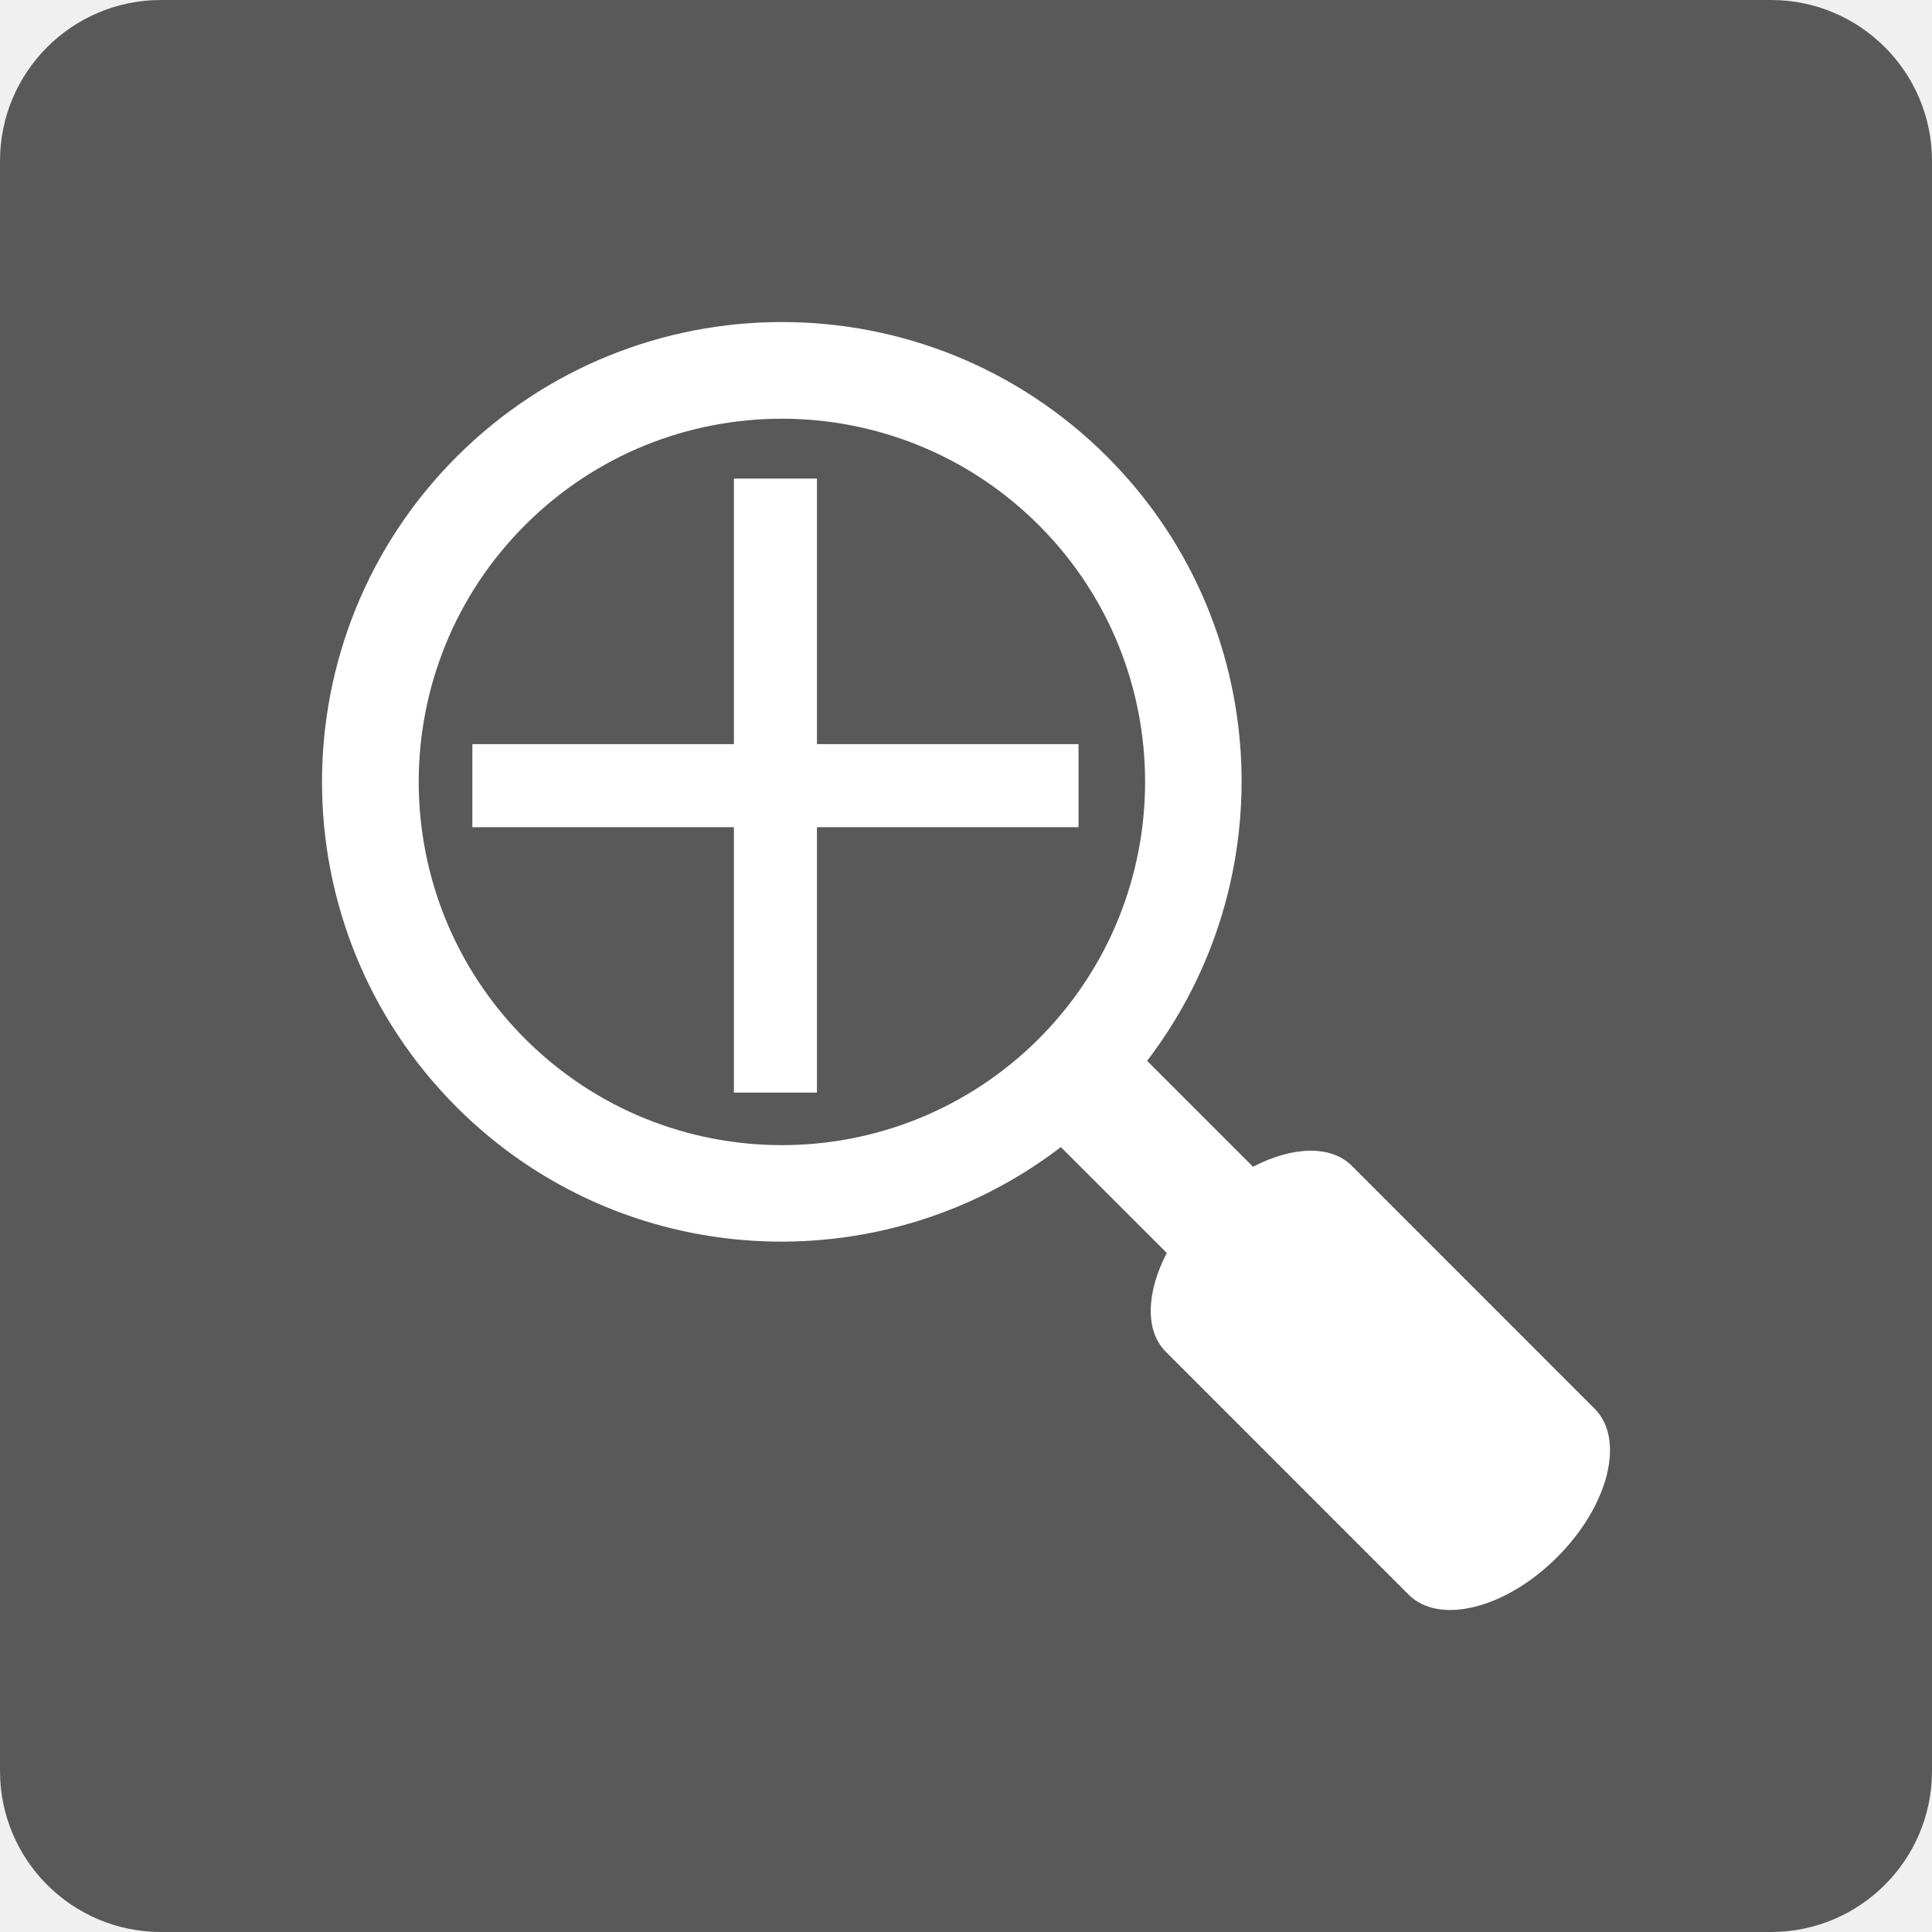
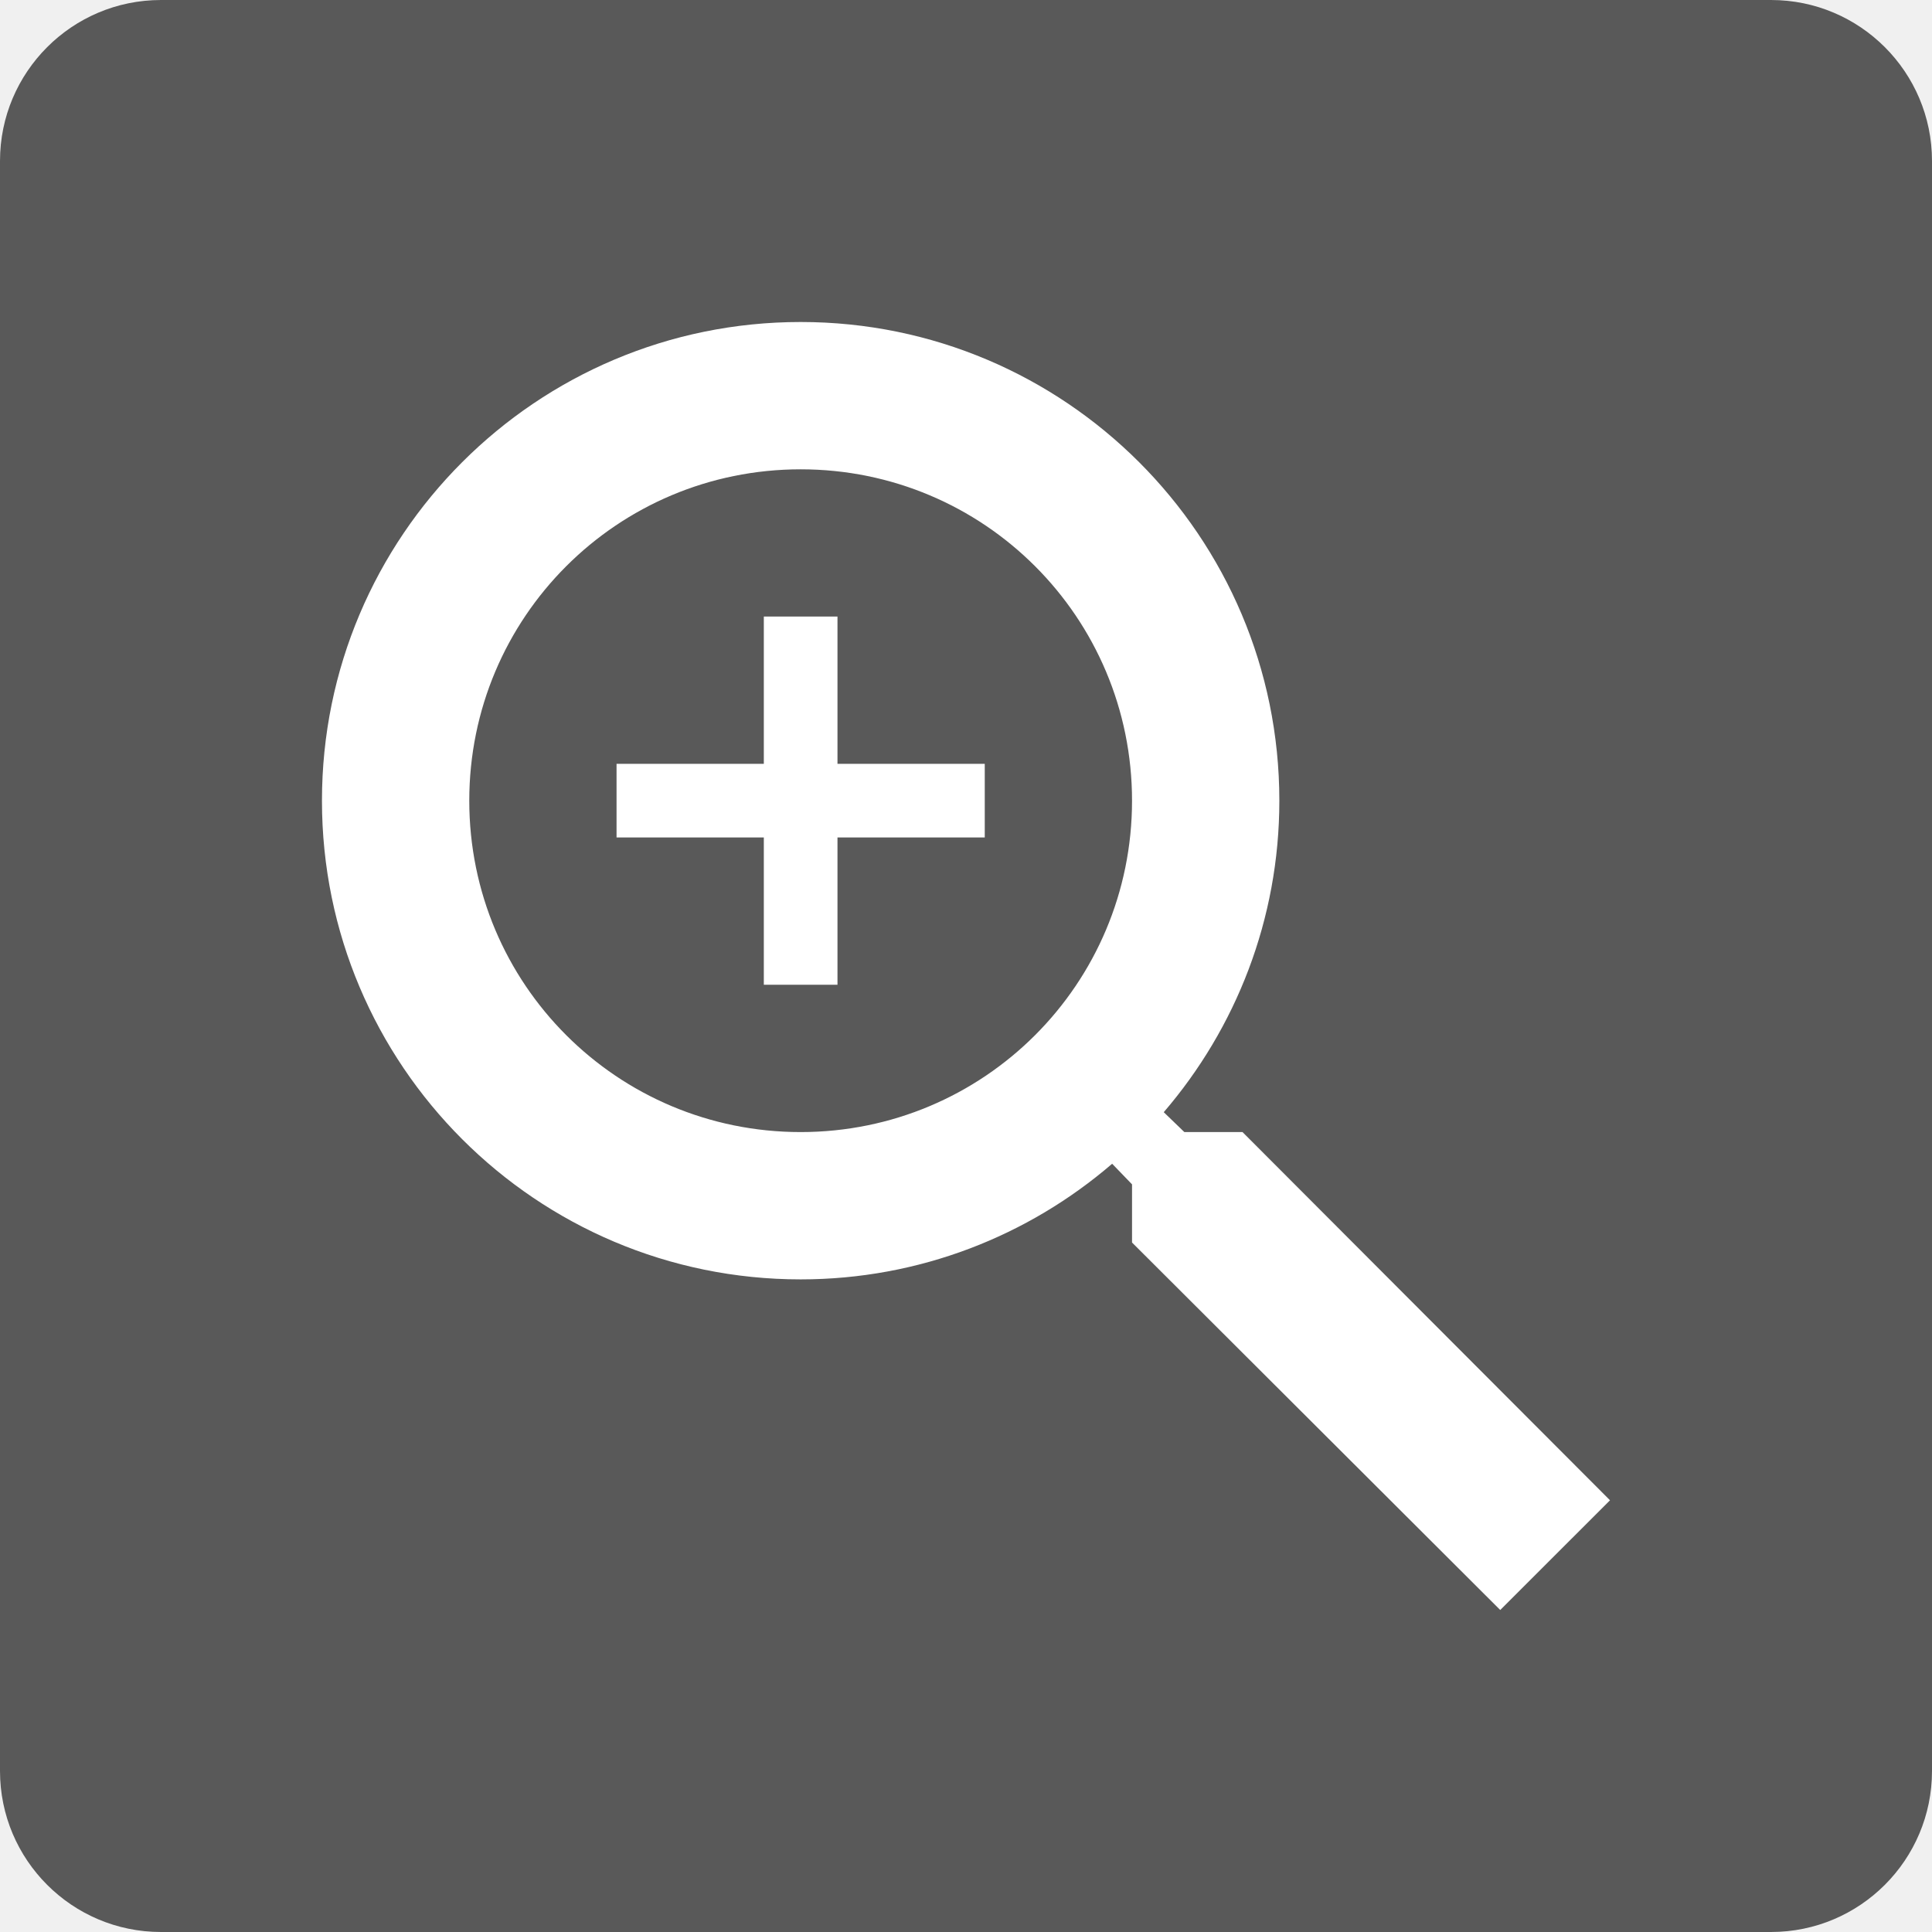
<svg xmlns="http://www.w3.org/2000/svg" width="48" height="48" id="svg2" version="1.1">
  <defs id="defs4">
    <clipPath clipPathUnits="userSpaceOnUse" id="clipPath428">
      <path d="M 0,96 96,96 96,0 0,0 0,96 z" id="path430" />
    </clipPath>
    <clipPath clipPathUnits="userSpaceOnUse" id="clipPath416">
      <path d="M 0,96 96,96 96,0 0,0 0,96 z" id="path418" />
    </clipPath>
    <clipPath clipPathUnits="userSpaceOnUse" id="clipPath544">
      <path d="M 0,96 96,96 96,0 0,0 0,96 z" id="path546" />
    </clipPath>
  </defs>
  <g id="layer1" transform="translate(0,-1004.362)">
    <rect style="fill:#000000;fill-opacity:0.627;stroke:none" id="rect2993" width="48" height="48" x="3.5527137e-15" y="1004.362" rx="4" />
-     <g transform="matrix(0.4959156,0,0,-0.4959156,0.00568833,1051.552)" id="g4057" style="fill:#ffffff;fill-opacity:1">
-       <g transform="translate(40.91645,57.87856)" id="g1386" style="fill:#ffffff;fill-opacity:1">
-         <path id="path1388" style="fill:#ffffff;fill-opacity:1;fill-rule:nonzero;stroke:none" d="m 0,0 0,13.301 -4.16,0 0,-13.301 -13.103,0 0,-4.162 13.103,0 0,-13.296 4.16,0 0,13.296 13.105,0 0,4.162 L 0,0 z" />
-       </g>
-       <path d="m 26.294,43.115 c -7.104,7.11 -7.104,18.632 0,25.736 7.109,7.109 18.622,7.103 25.735,0 7.103,-7.104 7.103,-18.622 0,-25.736 -7.113,-7.104 -18.631,-7.104 -25.735,0 m 53.584,-18.533 -12.164,12.168 c -1.07,1.068 -3.007,0.967 -4.95,-0.045 l -5.307,5.305 c 6.914,9.033 6.261,22.002 -2.003,30.268 -8.999,8.995 -23.587,8.995 -32.587,0 -8.995,-9 -8.995,-23.588 0,-32.588 8.268,-8.264 21.237,-8.917 30.269,-2.001 l 5.307,-5.303 c -1.012,-1.947 -1.115,-3.882 -0.047,-4.953 l 12.166,-12.168 c 1.537,-1.535 4.874,-0.691 7.441,1.883 2.571,2.568 3.415,5.899 1.875,7.434" style="fill:#ffffff;fill-opacity:1;fill-rule:nonzero;stroke:none" id="path1540" />
-     </g>
+     <path d="m 30.87,1032.488 h -1.445 l -0.512,-0.494 c 1.793,-2.086 2.872,-4.794 2.872,-7.739 0,-6.568 -5.324,-11.893 -11.893,-11.893 -6.568,0 -11.893,5.324 -11.893,11.893 0,6.568 5.324,11.893 11.893,11.893 2.946,0 5.654,-1.079 7.739,-2.873 l 0.494,0.512 v 1.445 l 9.148,9.13 L 40,1041.636 Z m -10.978,0 c -4.556,0 -8.233,-3.678 -8.233,-8.233 0,-4.556 3.678,-8.233 8.233,-8.233 4.556,0 8.233,3.678 8.233,8.233 0,4.556 -3.678,8.233 -8.233,8.233 z m 4.574,-7.319 h -3.659 v 3.659 h -1.83 v -3.659 h -3.659 v -1.83 h 3.659 v -3.659 h 1.83 v 3.659 h 3.659 z" id="path2" style="stroke-width:1.83;fill:#ffffff" />
  </g>
</svg>
